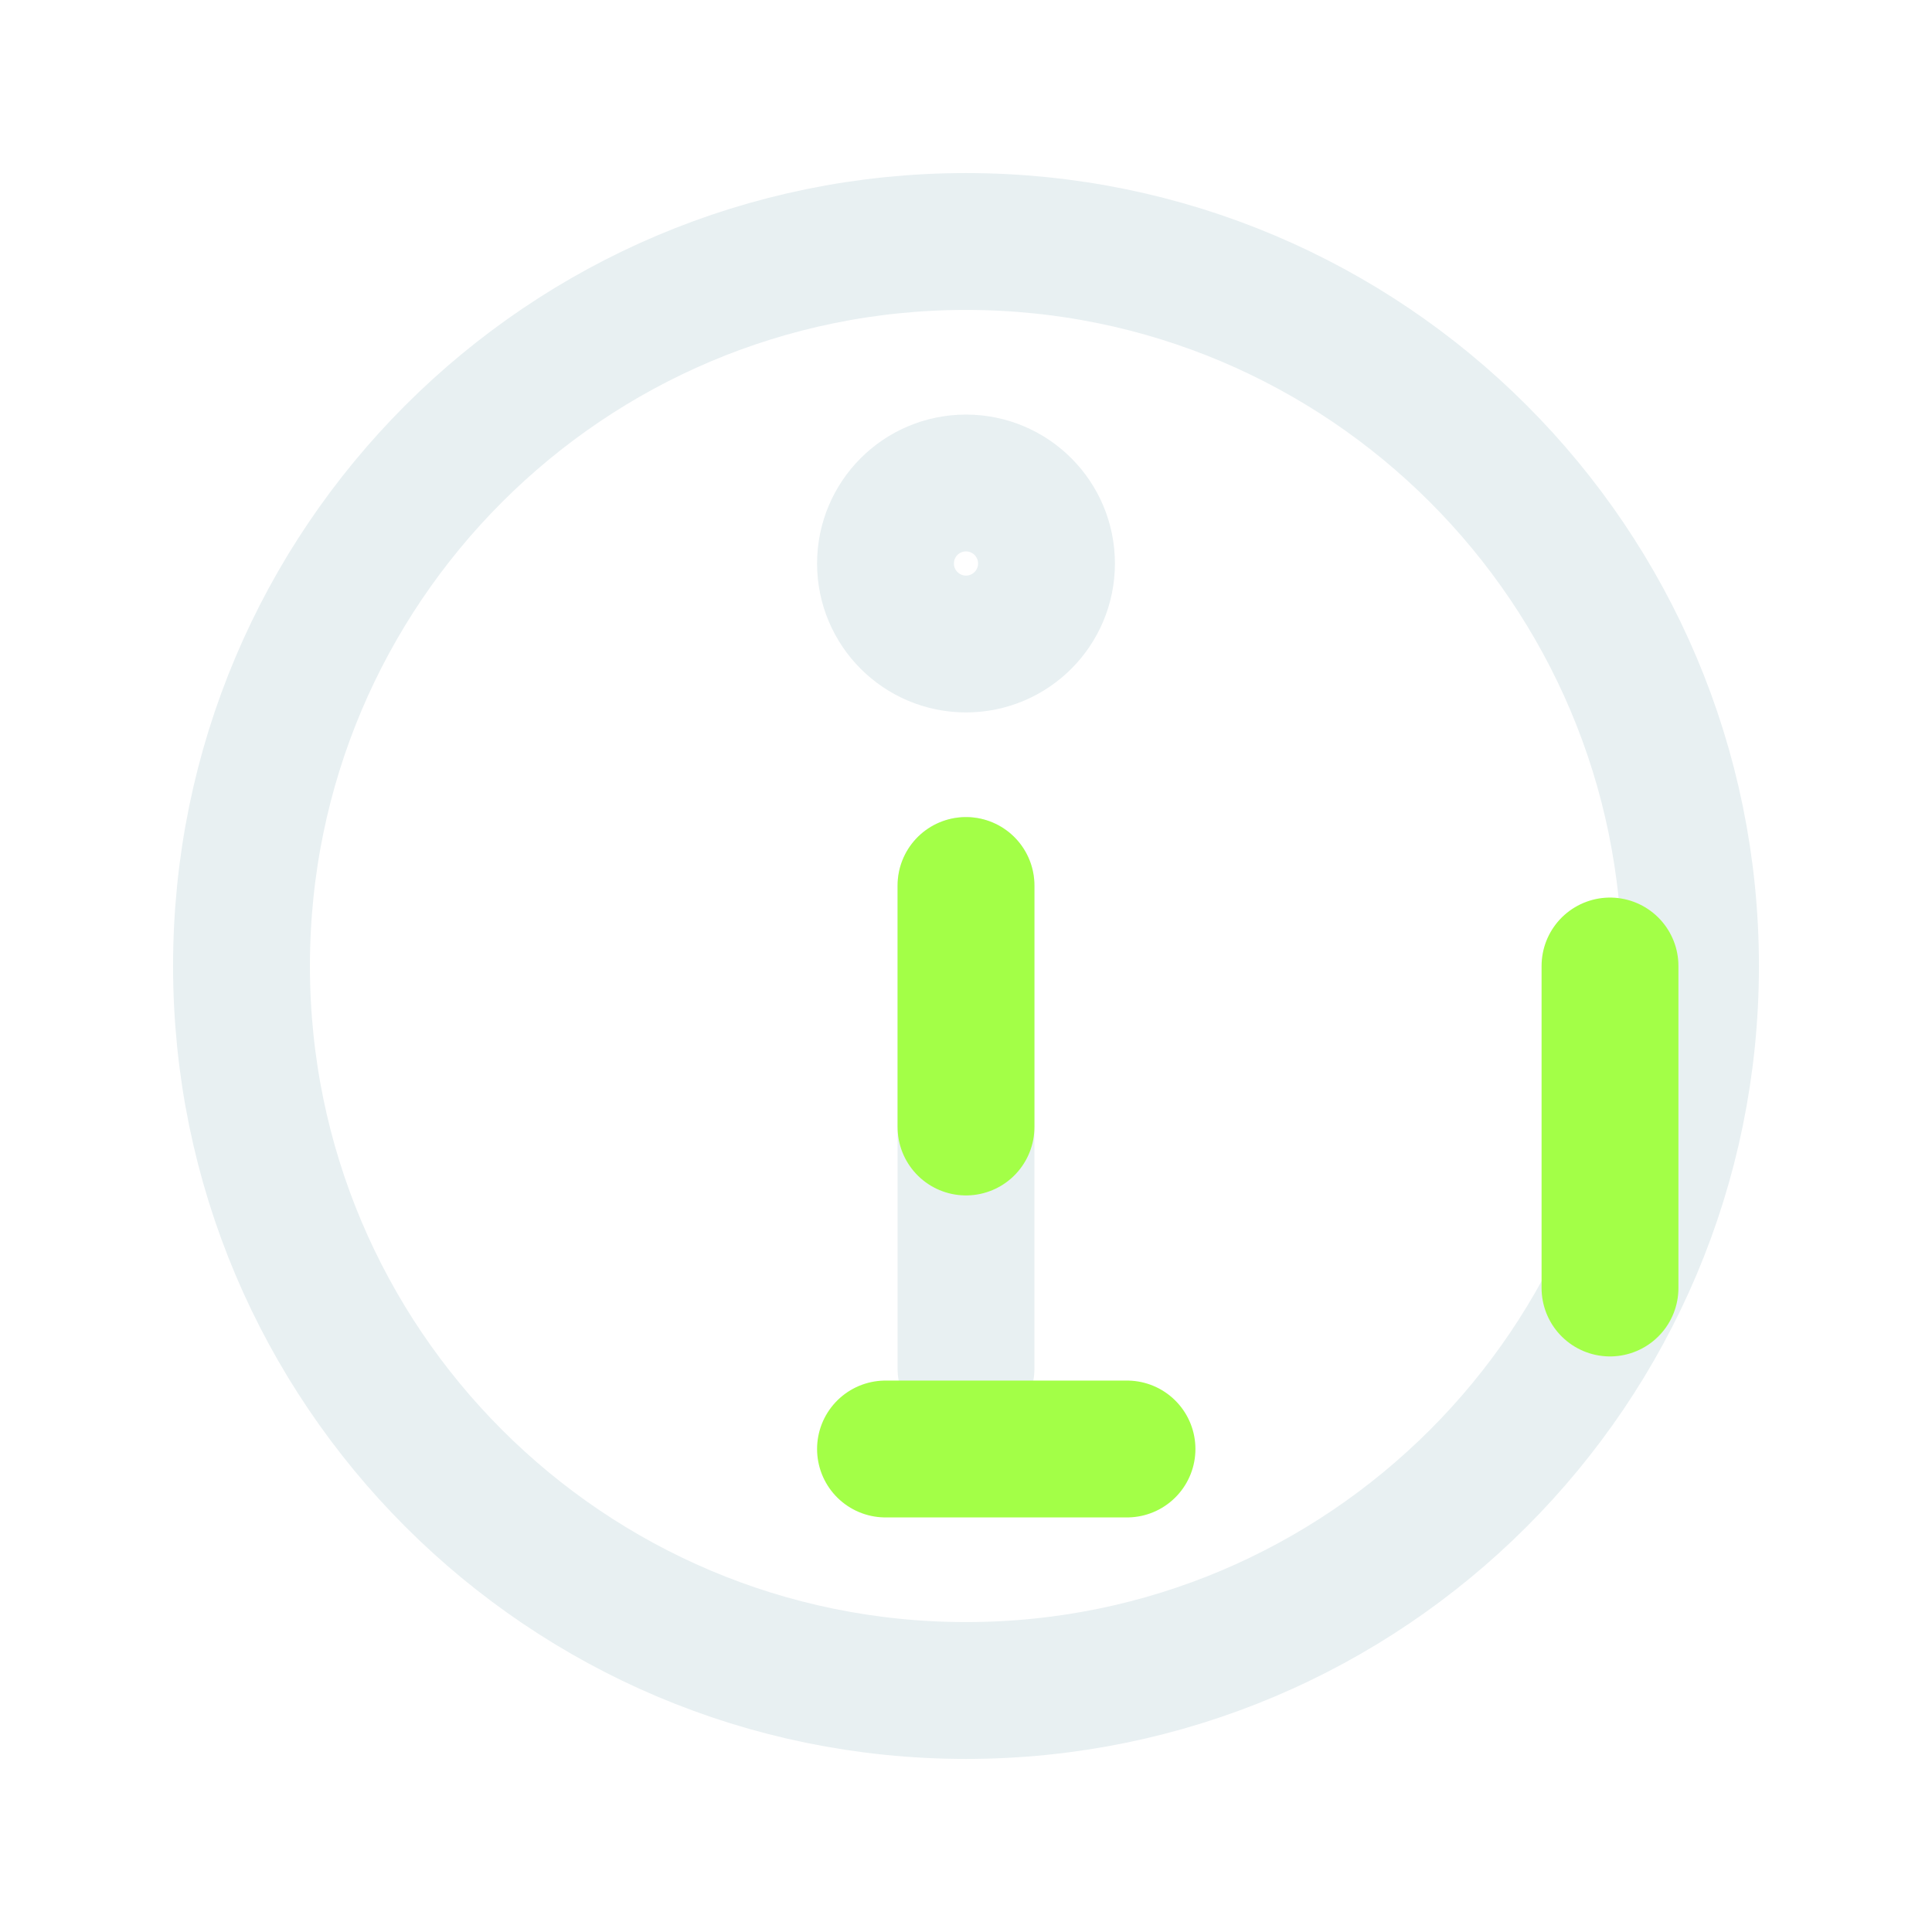
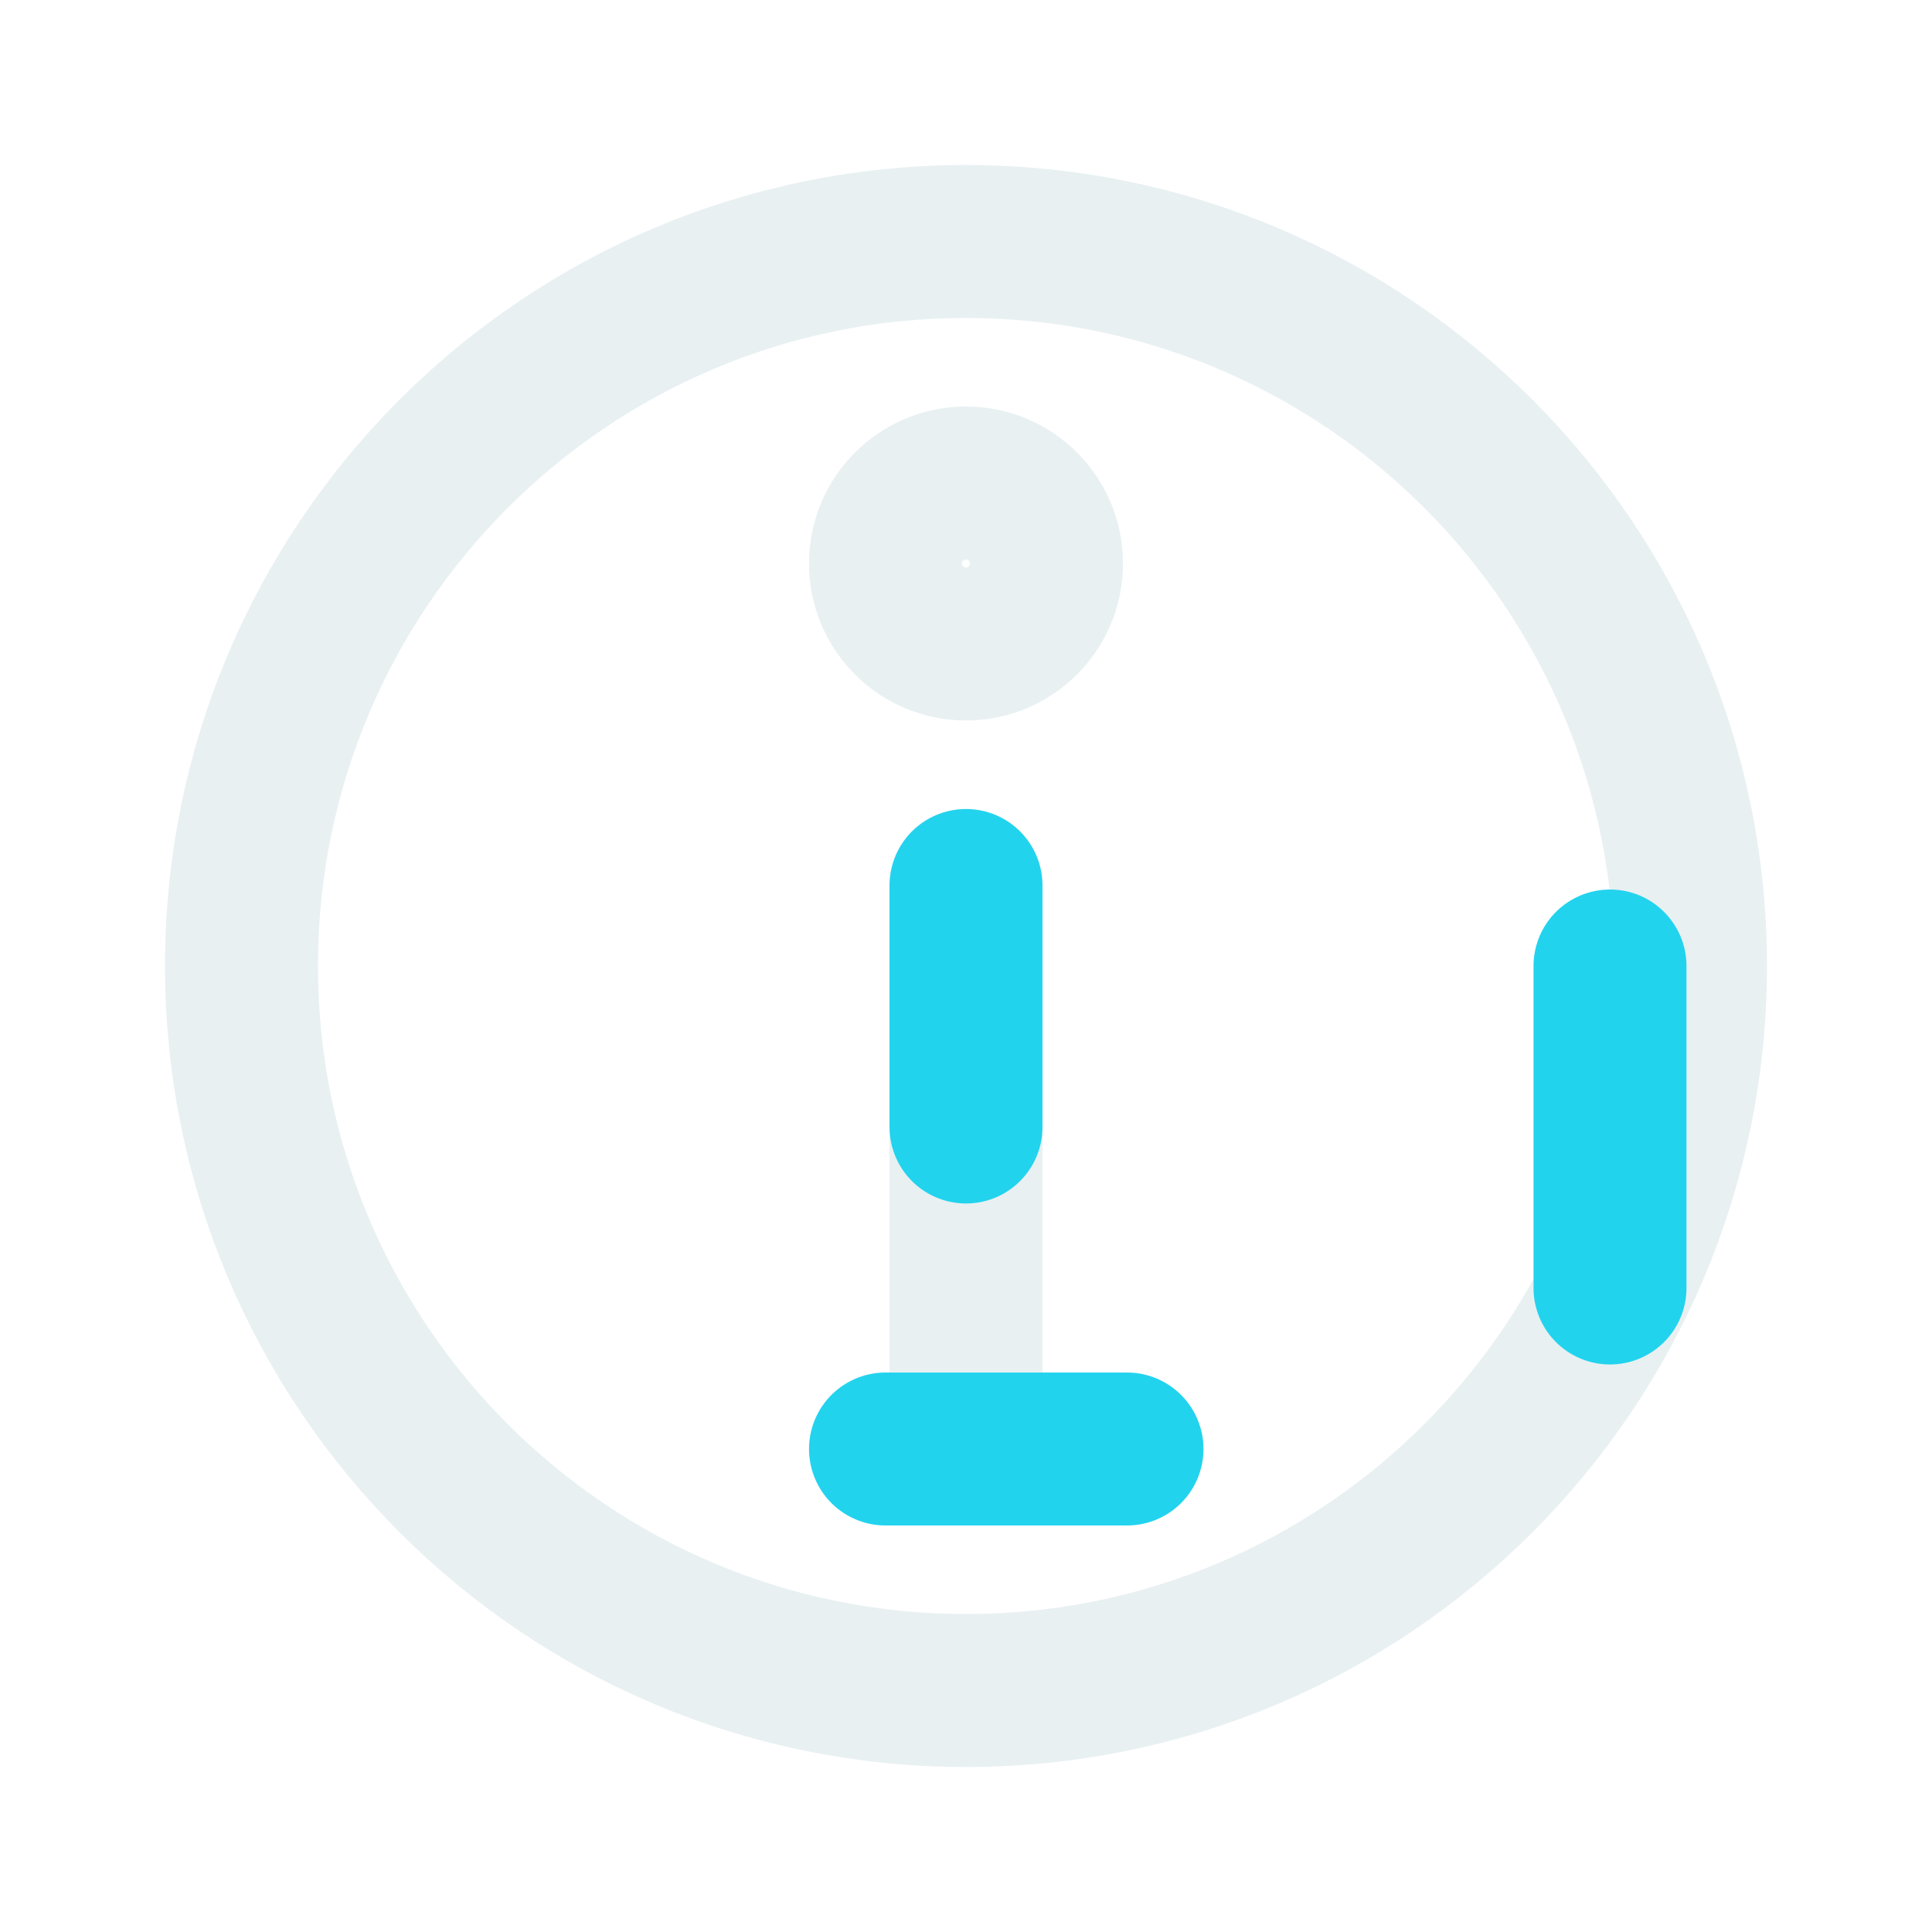
- <svg xmlns="http://www.w3.org/2000/svg" width="24" height="24" viewBox="0 0 24 24">
+ <svg xmlns="http://www.w3.org/2000/svg" width="16" height="16" viewBox="0 0 24 24">
  <style>
-     .accent { stroke: #A3FF47; }
-     .accent-fill { fill: #A3FF47; stroke: none; }
+     .accent { stroke: #22D3EE; }
+     .accent-fill { fill: #22D3EE; stroke: none; }
  </style>
-   <g fill="none" stroke="#E8F0F2" stroke-width="1.7" stroke-linecap="round" stroke-linejoin="round">
+   <g fill="none" stroke="#E8F0F2" stroke-width="1.9" stroke-linecap="round" stroke-linejoin="round">
    <circle cx="12" cy="12" r="9" />
    <path d="M12 11v6" />
    <circle cx="12" cy="7" r="1" />
    <path class="accent" d="M12 11v3" />
    <path class="accent" d="M11 18h3M20 12v4" />
  </g>
</svg>
